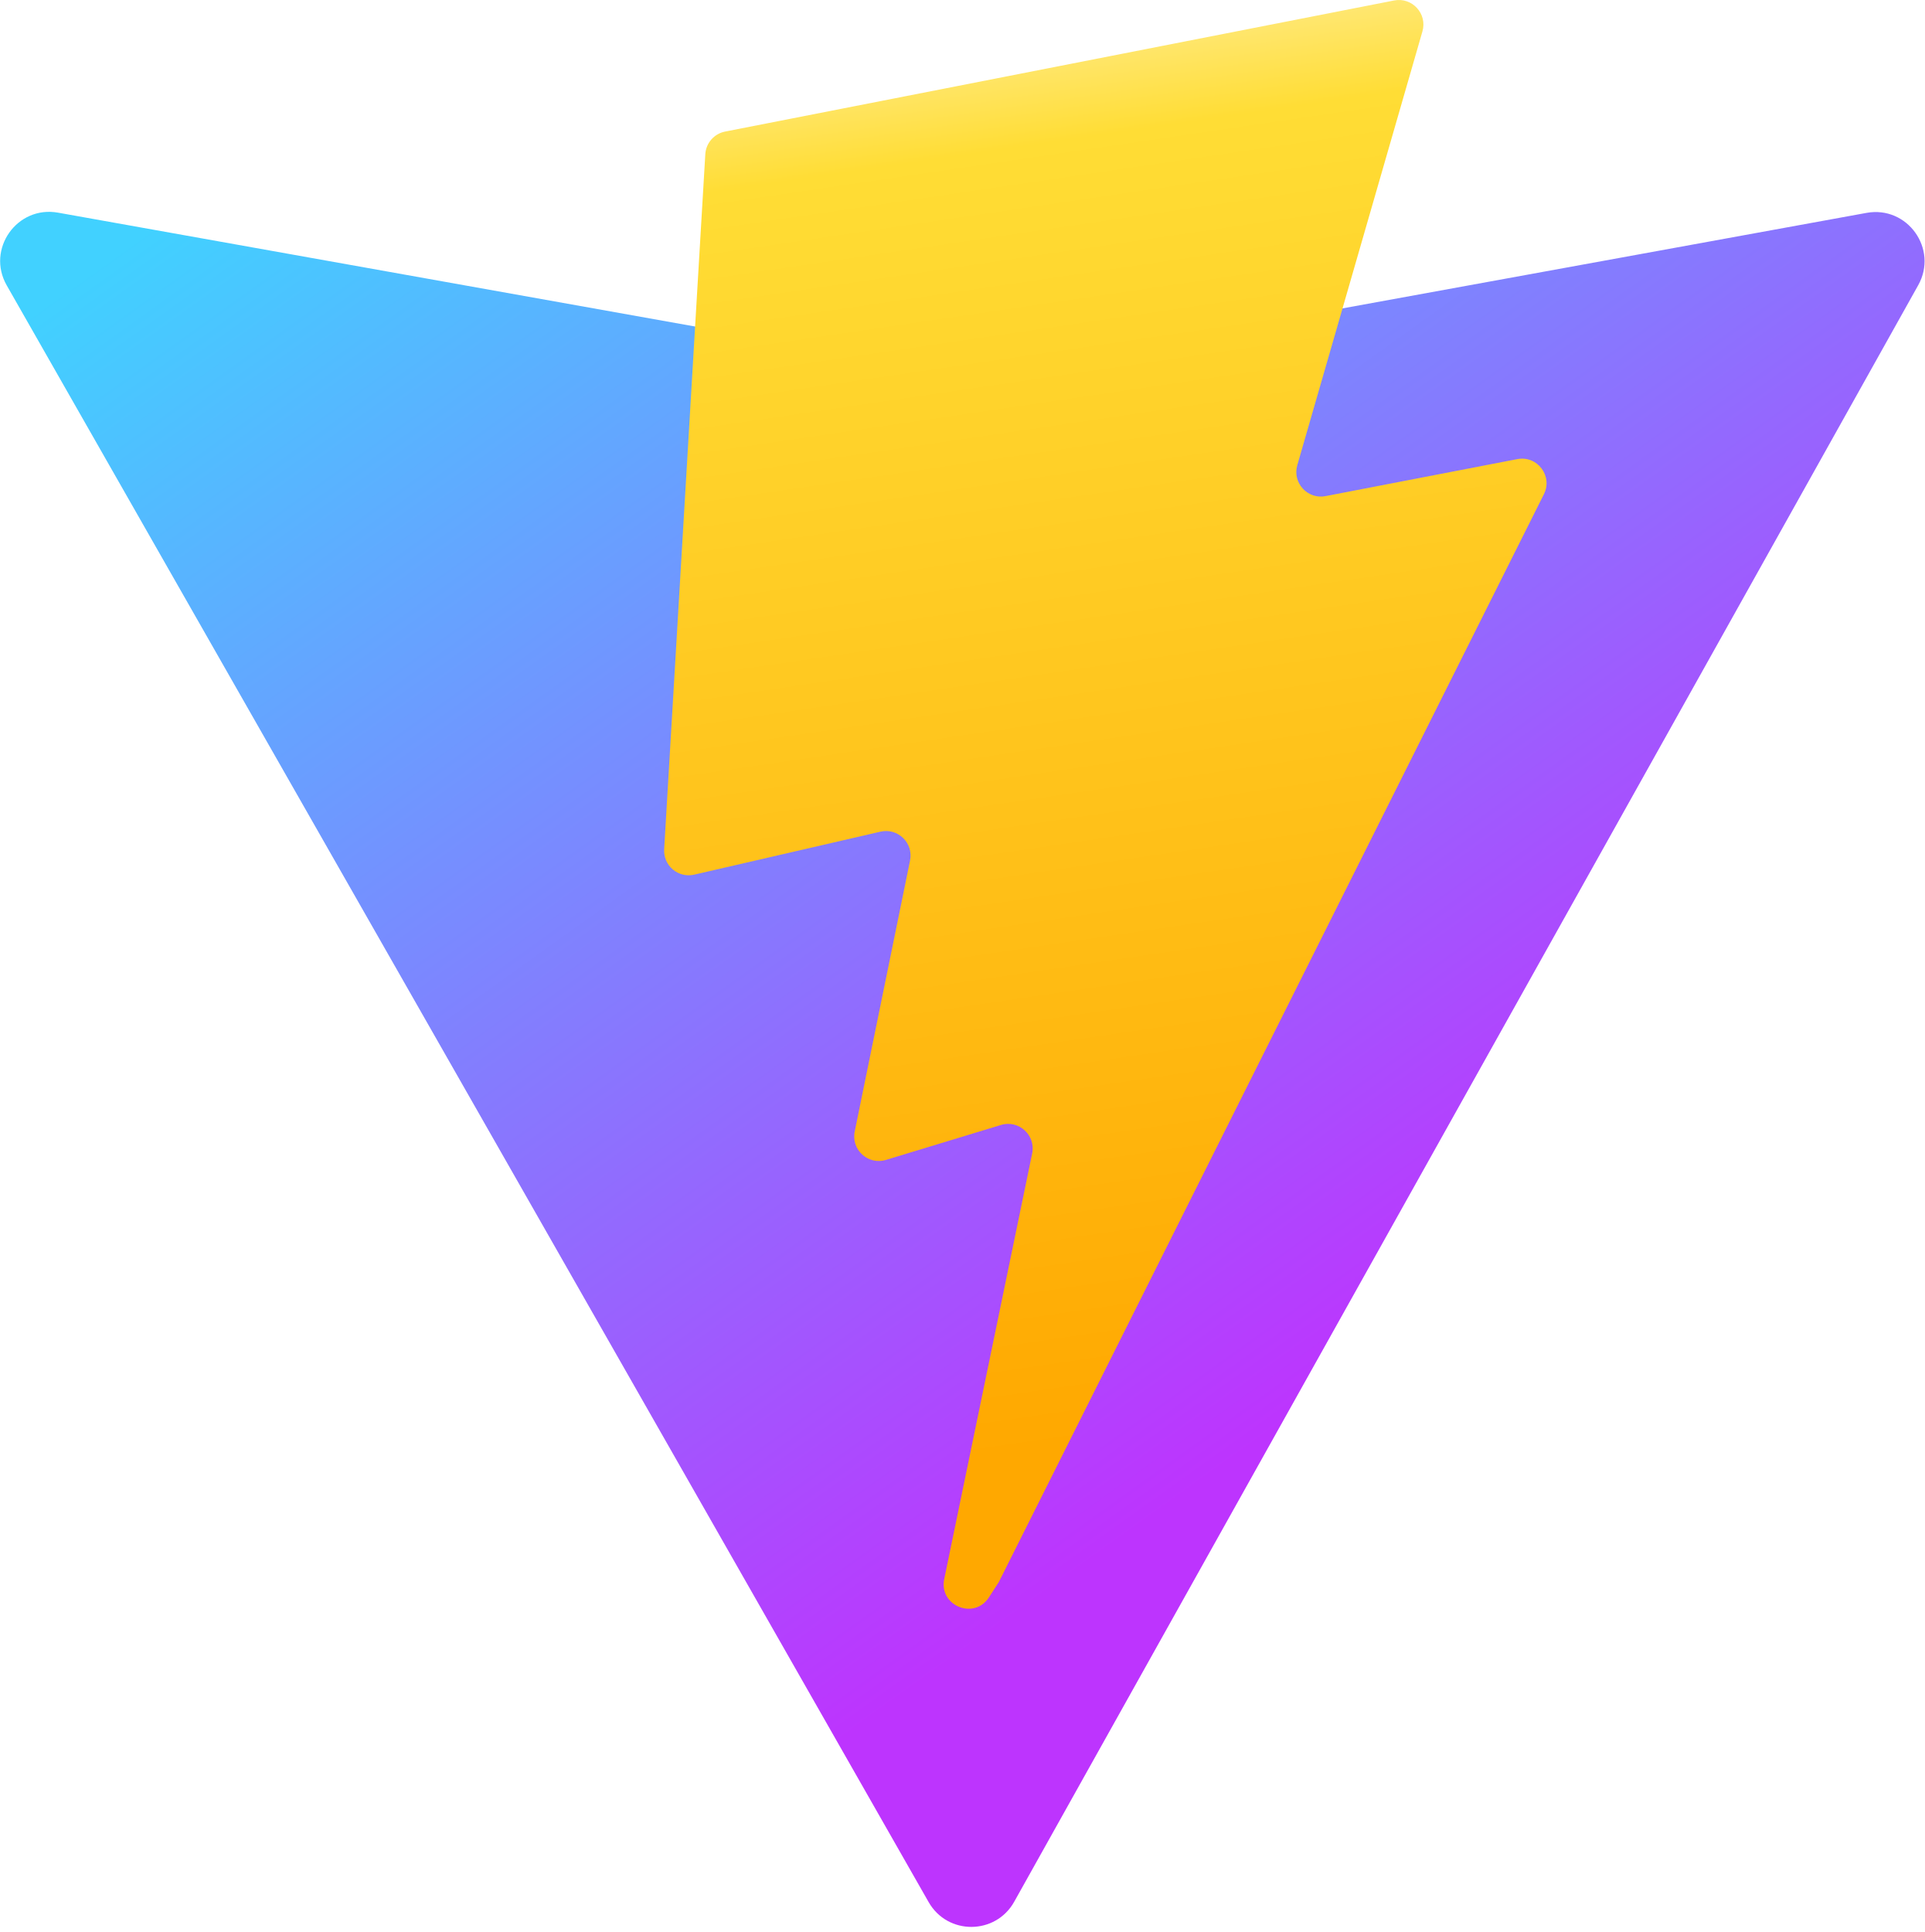
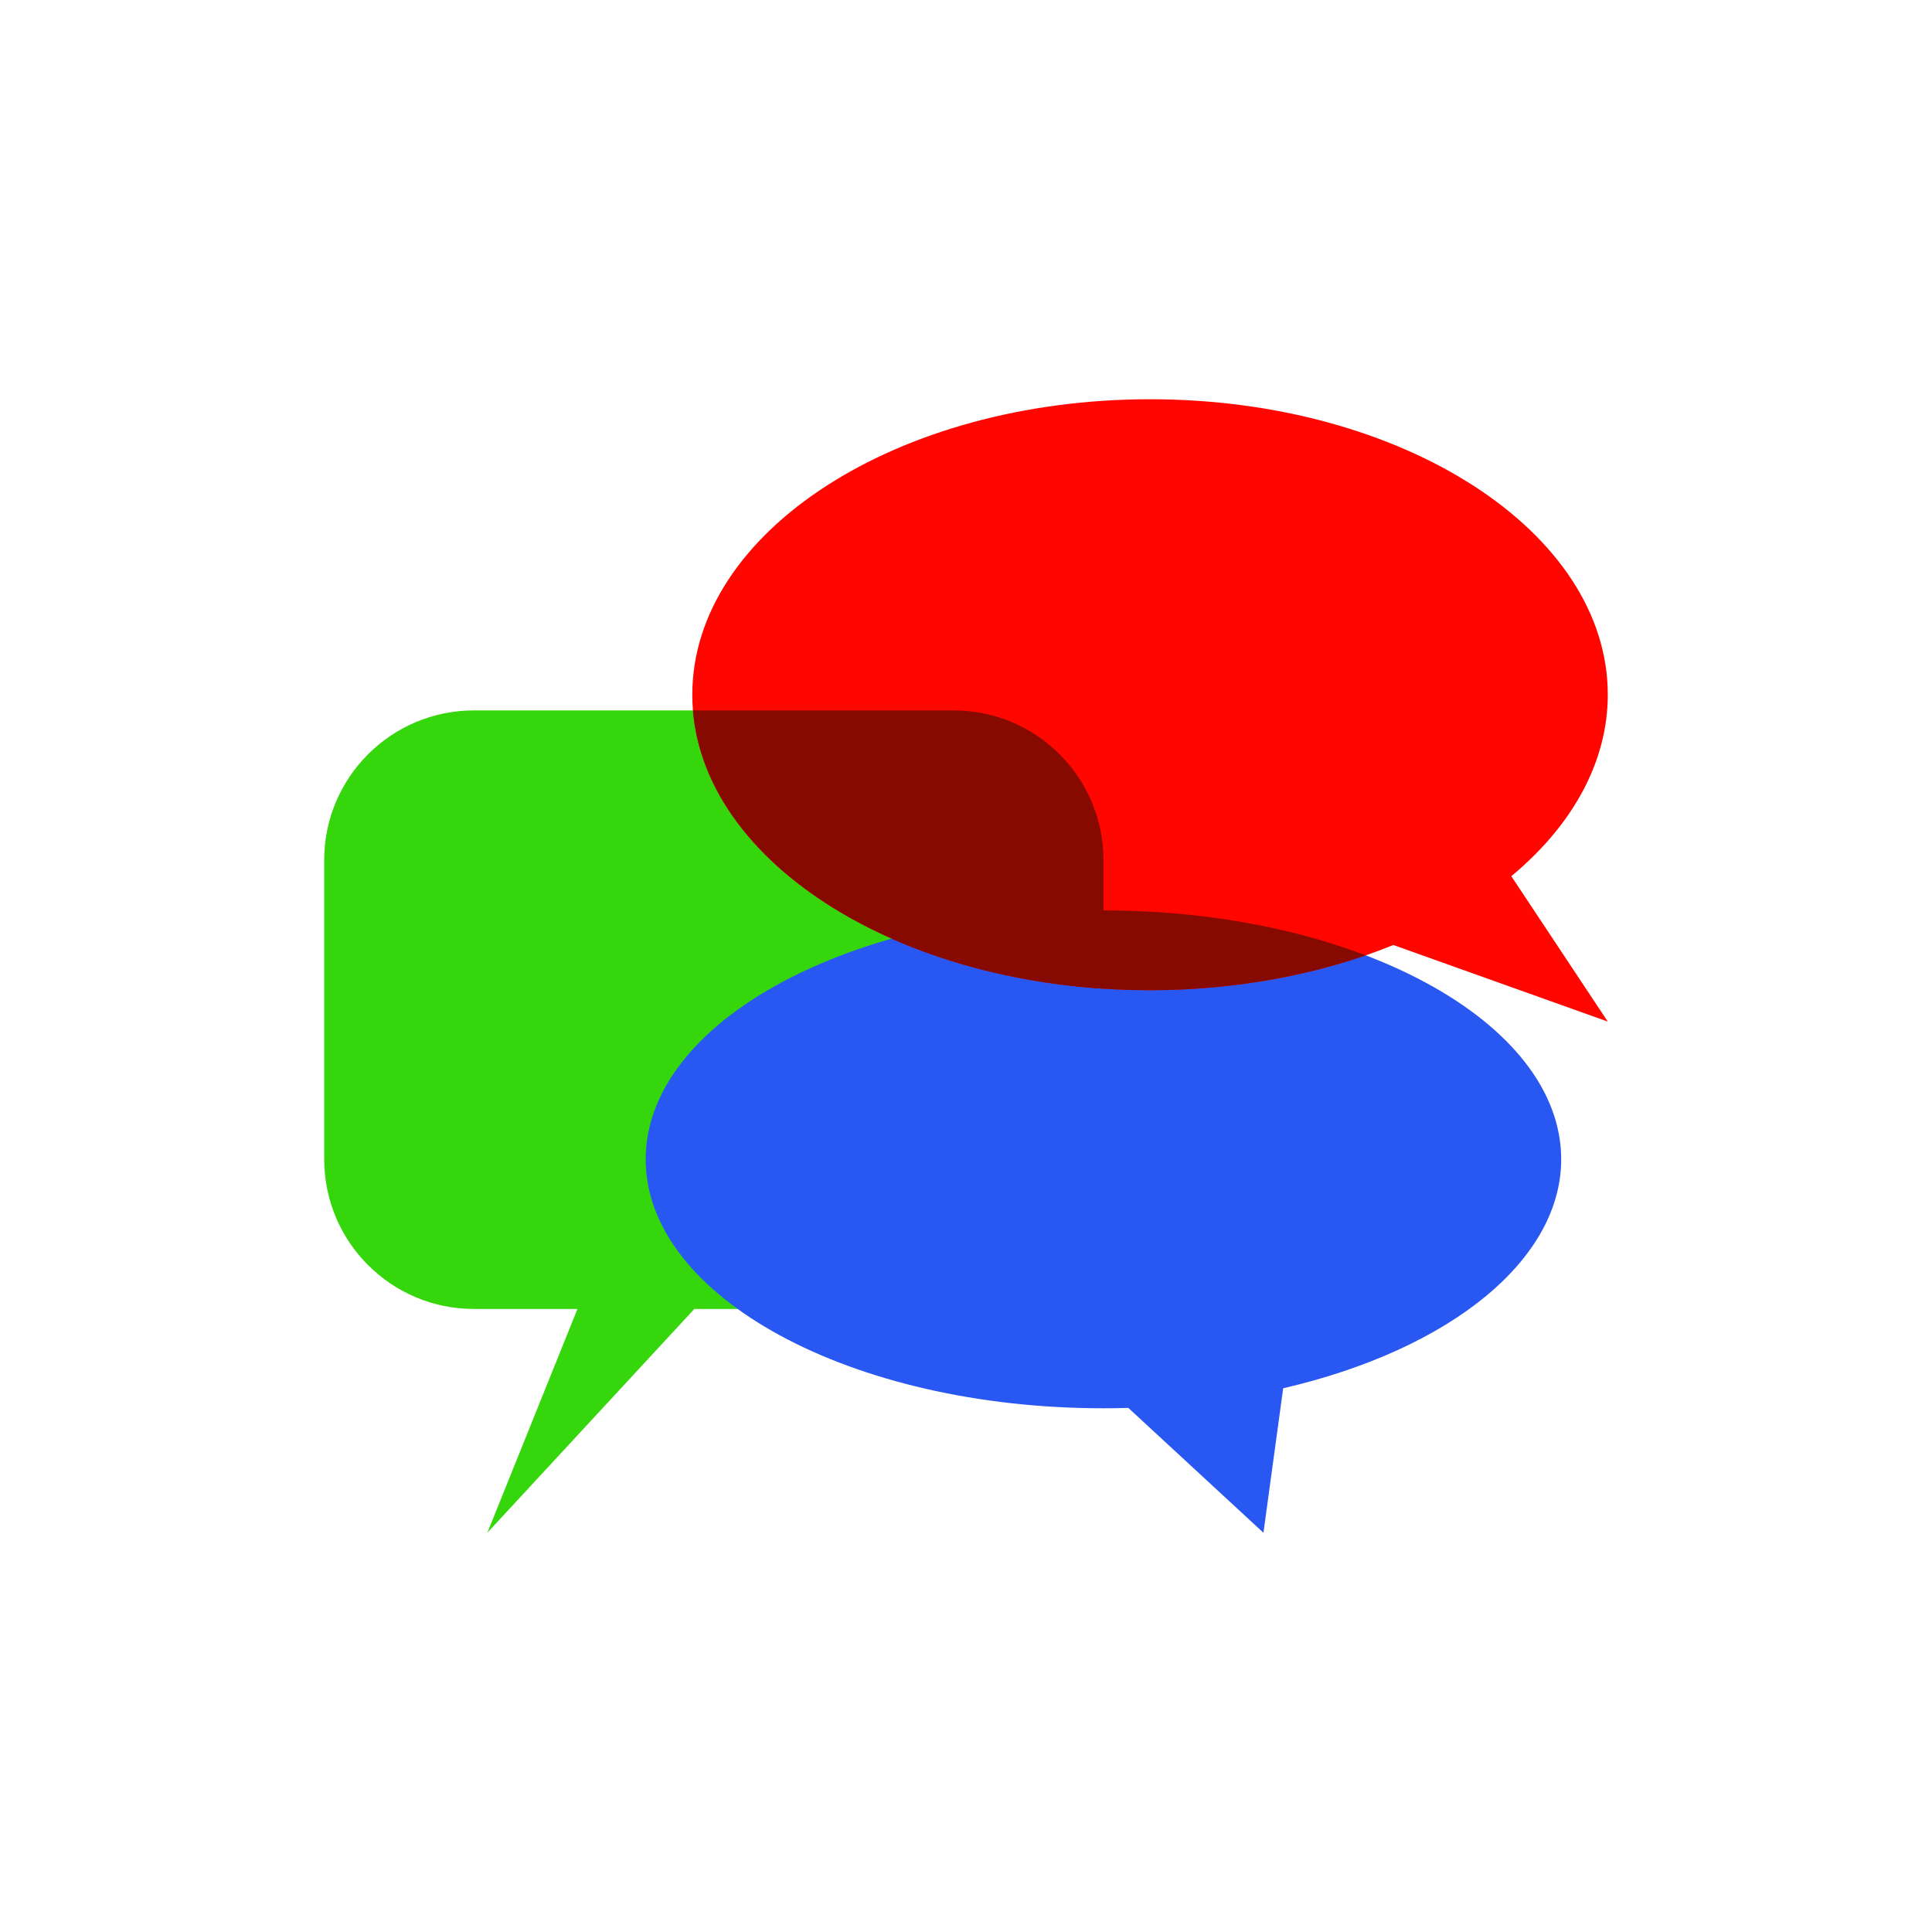
- <svg xmlns="http://www.w3.org/2000/svg" aria-hidden="true" role="img" class="iconify iconify--logos" width="31.88" height="32" preserveAspectRatio="xMidYMid meet" viewBox="0 0 256 257">
+ <svg xmlns="http://www.w3.org/2000/svg" width="4800" height="4800" viewBox="0 0 4800 4800">
  <defs>
-     <linearGradient id="IconifyId1813088fe1fbc01fb466" x1="-.828%" x2="57.636%" y1="7.652%" y2="78.411%">
-       <stop offset="0%" stop-color="#41D1FF" />
-       <stop offset="100%" stop-color="#BD34FE" />
-     </linearGradient>
-     <linearGradient id="IconifyId1813088fe1fbc01fb467" x1="43.376%" x2="50.316%" y1="2.242%" y2="89.03%">
-       <stop offset="0%" stop-color="#FFEA83" />
-       <stop offset="8.333%" stop-color="#FFDD35" />
-       <stop offset="100%" stop-color="#FFA800" />
-     </linearGradient>
+     <clipPath id="clip-0">
+ 
+ </clipPath>
+     <clipPath id="clip-1">
+       <path clip-rule="evenodd" d="M 1604.23 2880.359 C 1604.23 2539.012 2113.82 2261.871 2741.488 2261.871 C 3369.16 2261.871 3878.738 2539.012 3878.738 2880.359 C 3878.738 3128.09 3606.93 3351.922 3187.988 3449.18 L 3139 3808.09 L 2803.328 3497.93 C 2782.73 3498.539 2762.109 3498.84 2741.488 3498.84 C 2113.82 3498.84 1604.23 3221.711 1604.23 2880.359 Z M 1604.23 2880.359 " />
+     </clipPath>
+     <clipPath id="clip-2">
+       <path clip-rule="nonzero" d="M 2215 2261 L 3394 2261 L 3394 2461 L 2215 2461 Z M 2215 2261 " />
+     </clipPath>
+     <clipPath id="clip-3">
+       <path clip-rule="evenodd" d="M 1720.012 1726.039 C 1720.012 1320.859 2229.59 991.91 2857.262 991.91 C 3484.93 991.91 3994.512 1320.859 3994.512 1726.039 C 3994.512 1889.34 3910.16 2047.98 3754.809 2176.859 L 3994.512 2538.129 L 3461.82 2347.84 C 3280.672 2421.23 3071.129 2460.16 2857.262 2460.16 C 2229.59 2460.16 1720.012 2131.211 1720.012 1726.039 Z M 1720.012 1726.039 " />
+     </clipPath>
+     <clipPath id="clip-4">
+       <path clip-rule="nonzero" d="M 1721 1765 L 2742 1765 L 2742 2457 L 1721 2457 Z M 1721 1765 " />
+     </clipPath>
+     <clipPath id="clip-5">
+       <path clip-rule="evenodd" d="M 1720.012 1726.039 C 1720.012 1320.859 2229.59 991.91 2857.262 991.91 C 3484.93 991.91 3994.512 1320.859 3994.512 1726.039 C 3994.512 1889.34 3910.16 2047.98 3754.809 2176.859 L 3994.512 2538.129 L 3461.82 2347.84 C 3280.672 2421.23 3071.129 2460.16 2857.262 2460.16 C 2229.59 2460.16 1720.012 2131.211 1720.012 1726.039 Z M 1720.012 1726.039 " />
+     </clipPath>
  </defs>
-   <path fill="url(#IconifyId1813088fe1fbc01fb466)" d="M255.153 37.938L134.897 252.976c-2.483 4.44-8.862 4.466-11.382.048L.875 37.958c-2.746-4.814 1.371-10.646 6.827-9.67l120.385 21.517a6.537 6.537 0 0 0 2.322-.004l117.867-21.483c5.438-.991 9.574 4.796 6.877 9.62Z" />
-   <path fill="url(#IconifyId1813088fe1fbc01fb467)" d="M185.432.063L96.44 17.501a3.268 3.268 0 0 0-2.634 3.014l-5.474 92.456a3.268 3.268 0 0 0 3.997 3.378l24.777-5.718c2.318-.535 4.413 1.507 3.936 3.838l-7.361 36.047c-.495 2.426 1.782 4.5 4.151 3.78l15.304-4.649c2.372-.72 4.652 1.36 4.15 3.788l-11.698 56.621c-.732 3.542 3.979 5.473 5.943 2.437l1.313-2.028l72.516-144.72c1.215-2.423-.88-5.186-3.54-4.672l-25.505 4.922c-2.396.462-4.435-1.77-3.759-4.114l16.646-57.705c.677-2.35-1.37-4.583-3.769-4.113Z" />
+   <path fill-rule="evenodd" fill="rgb(20.801%, 83.789%, 4.399%)" fill-opacity="1" d="M 2741.488 2136.781 C 2741.488 1931.602 2574.91 1765.02 2369.73 1765.02 L 1177.238 1765.02 C 972.066 1765.02 805.488 1931.602 805.488 2136.781 L 805.488 2880.289 C 805.488 3085.469 972.066 3252.051 1177.238 3252.051 L 1434.691 3252.051 L 1210.801 3808.09 L 1725.09 3252.051 L 2369.73 3252.051 C 2574.91 3252.051 2741.488 3085.469 2741.488 2880.289 L 2741.488 2136.781 " />
+   <path fill-rule="evenodd" fill="rgb(16.209%, 34.302%, 94.334%)" fill-opacity="1" d="M 1604.23 2880.359 C 1604.23 2539.012 2113.82 2261.871 2741.488 2261.871 C 3369.16 2261.871 3878.738 2539.012 3878.738 2880.359 C 3878.738 3128.09 3606.93 3351.922 3187.988 3449.18 L 3139 3808.09 L 2803.328 3497.93 C 2782.73 3498.539 2762.109 3498.84 2741.488 3498.84 C 2113.82 3498.84 1604.23 3221.711 1604.23 2880.359 " />
+   <g clip-path="url(#clip-0)">
+     <g clip-path="url(#clip-1)">
+       <path fill-rule="evenodd" fill="rgb(0%, 14.598%, 63.477%)" fill-opacity="1" d="M 2741.488 2261.871 L 2741.488 2880.289 C 2741.488 3085.469 2574.91 3252.051 2369.73 3252.051 L 1832.691 3252.051 C 1689.27 3148.531 1604.23 3019.801 1604.23 2880.359 C 1604.23 2539.012 2113.82 2261.871 2741.488 2261.871 " />
+     </g>
+   </g>
+   <path fill-rule="evenodd" fill="rgb(100%, 2.499%, 0%)" fill-opacity="1" d="M 1720.012 1726.039 C 1720.012 1320.859 2229.59 991.91 2857.262 991.91 C 3484.93 991.91 3994.512 1320.859 3994.512 1726.039 C 3994.512 1889.34 3910.16 2047.98 3754.809 2176.859 L 3994.512 2538.129 L 3461.82 2347.84 C 3280.672 2421.23 3071.129 2460.16 2857.262 2460.16 C 2229.59 2460.16 1720.012 2131.211 1720.012 1726.039 " />
+   <g clip-path="url(#clip-2)">
+     <g clip-path="url(#clip-3)">
+       <path fill-rule="evenodd" fill="rgb(52.93%, 3.799%, 0%)" fill-opacity="1" d="M 2215.391 2331.988 C 2372.789 2287.199 2551.738 2261.871 2741.488 2261.871 C 2983.828 2261.871 3208.57 2303.18 3393.148 2373.551 C 3228.641 2430.289 3044.609 2460.16 2857.262 2460.16 C 2619.191 2460.16 2398.102 2412.84 2215.391 2331.988 " />
+     </g>
+   </g>
+   <g clip-path="url(#clip-4)">
+     <g clip-path="url(#clip-5)">
+       <path fill-rule="evenodd" fill="rgb(52.93%, 3.799%, 0%)" fill-opacity="1" d="M 1721.59 1765.02 L 2369.73 1765.02 C 2574.91 1765.02 2741.488 1931.602 2741.488 2136.781 L 2741.488 2456.398 C 2187.801 2420.172 1750.98 2127.172 1721.59 1765.02 " />
+     </g>
+   </g>
</svg>
